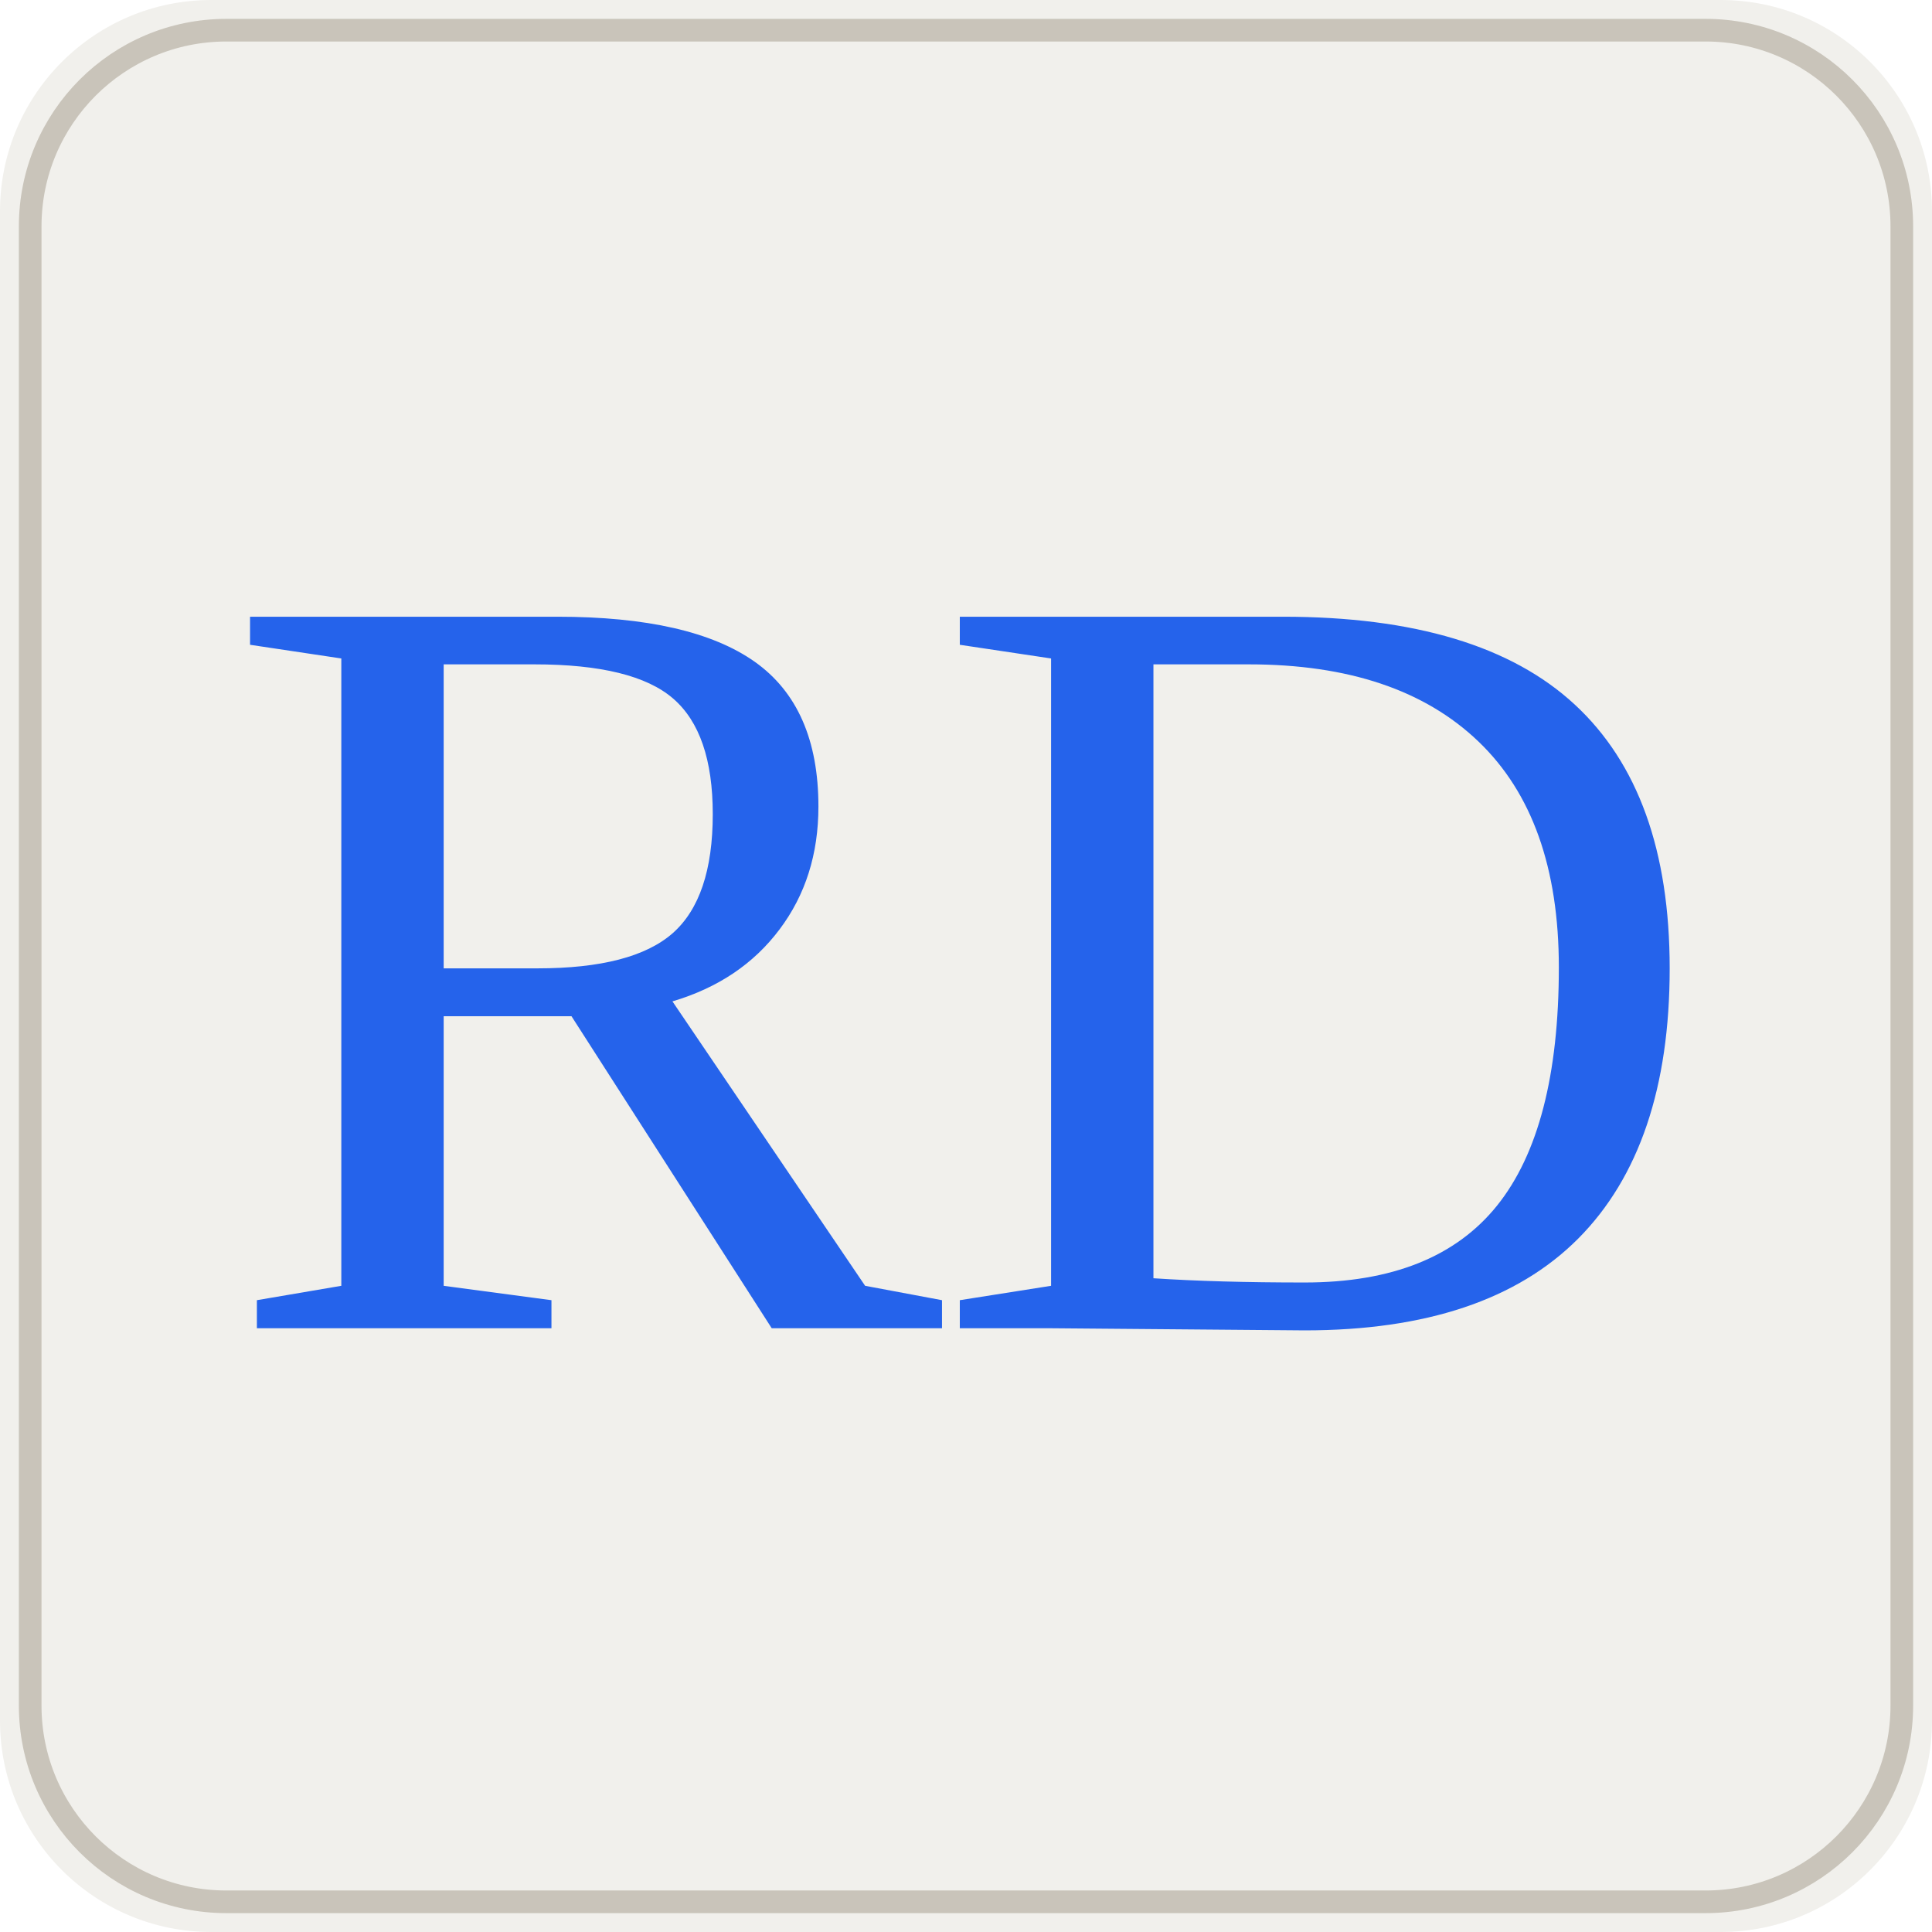
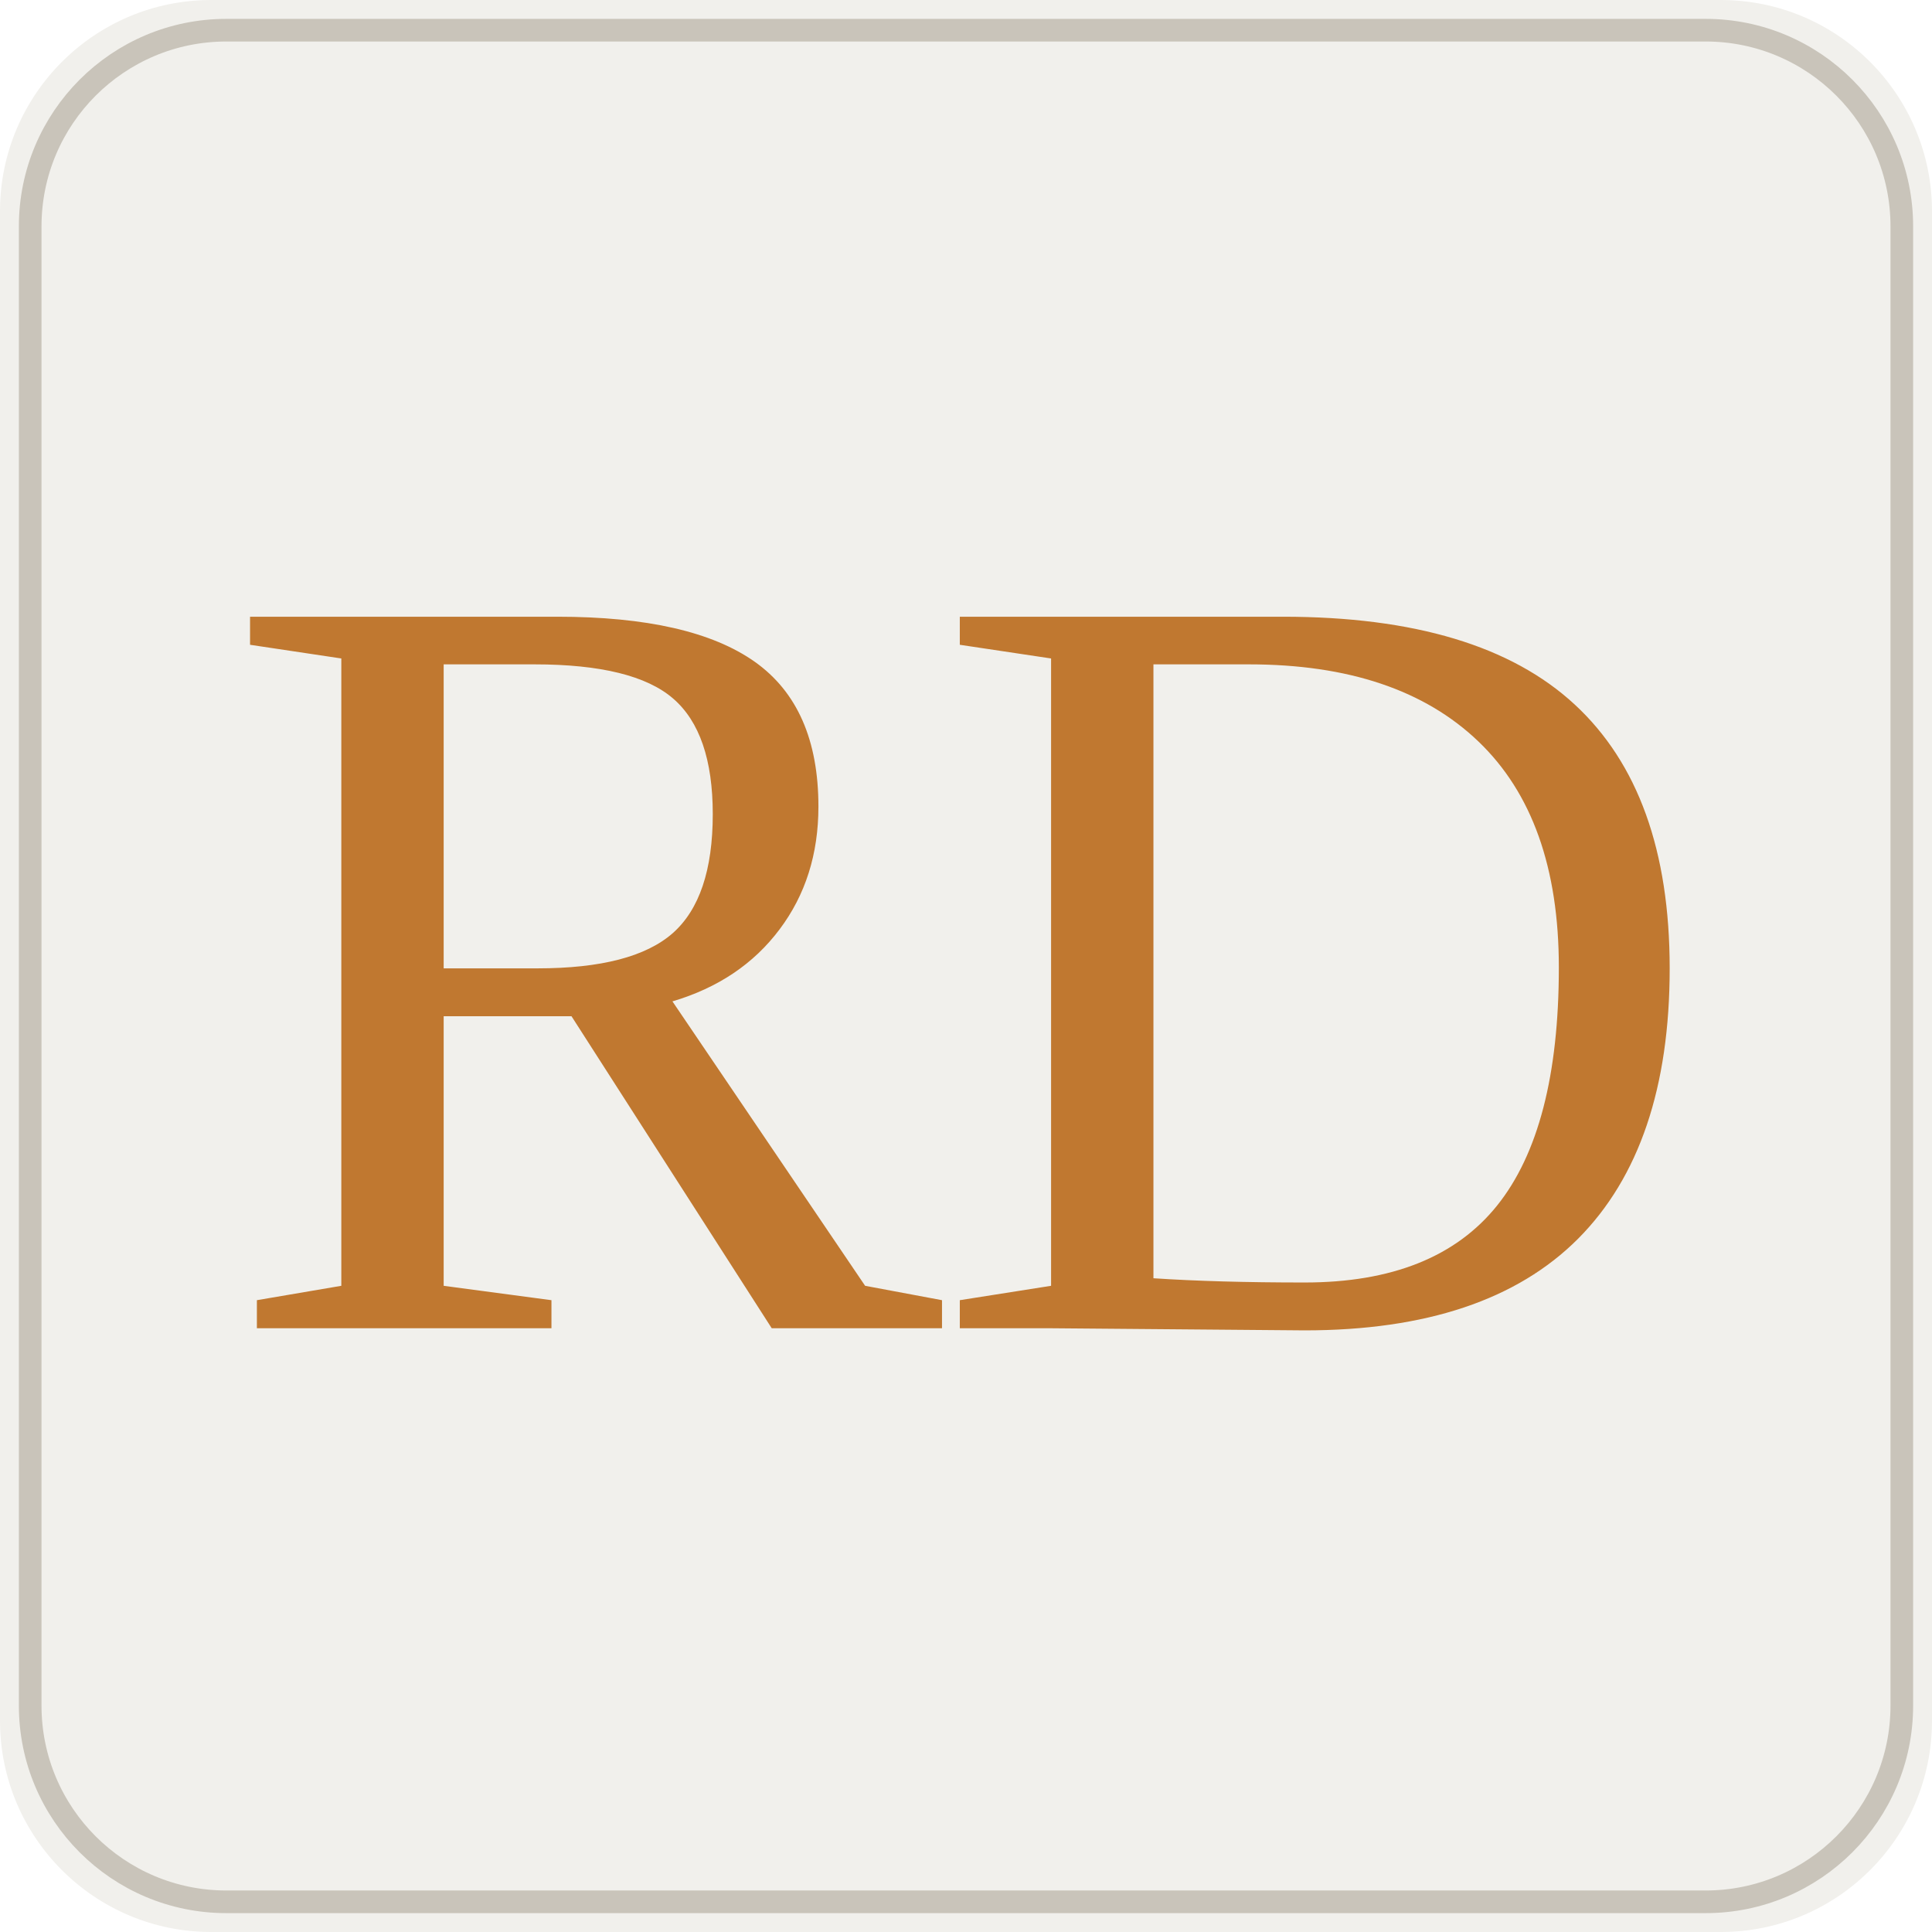
<svg xmlns="http://www.w3.org/2000/svg" viewBox="0 0 128 128">
  <rect width="128" height="128" rx="14" fill="#f1f0ec" />
  <rect x="2" y="2" width="124" height="124" rx="13" fill="none" stroke="#c9c4ba" stroke-width="1.5" />
-   <text x="64" y="88" font-family="Georgia, 'Times New Roman', serif" font-size="72" font-weight="300" fill="#2563eb" text-anchor="middle" letter-spacing="-1">RD</text>
+   <text x="64" y="88" font-family="Georgia, 'Times New Roman', serif" font-size="72" font-weight="300" fill="#c07830" text-anchor="middle" letter-spacing="-1">RD</text>
</svg>
